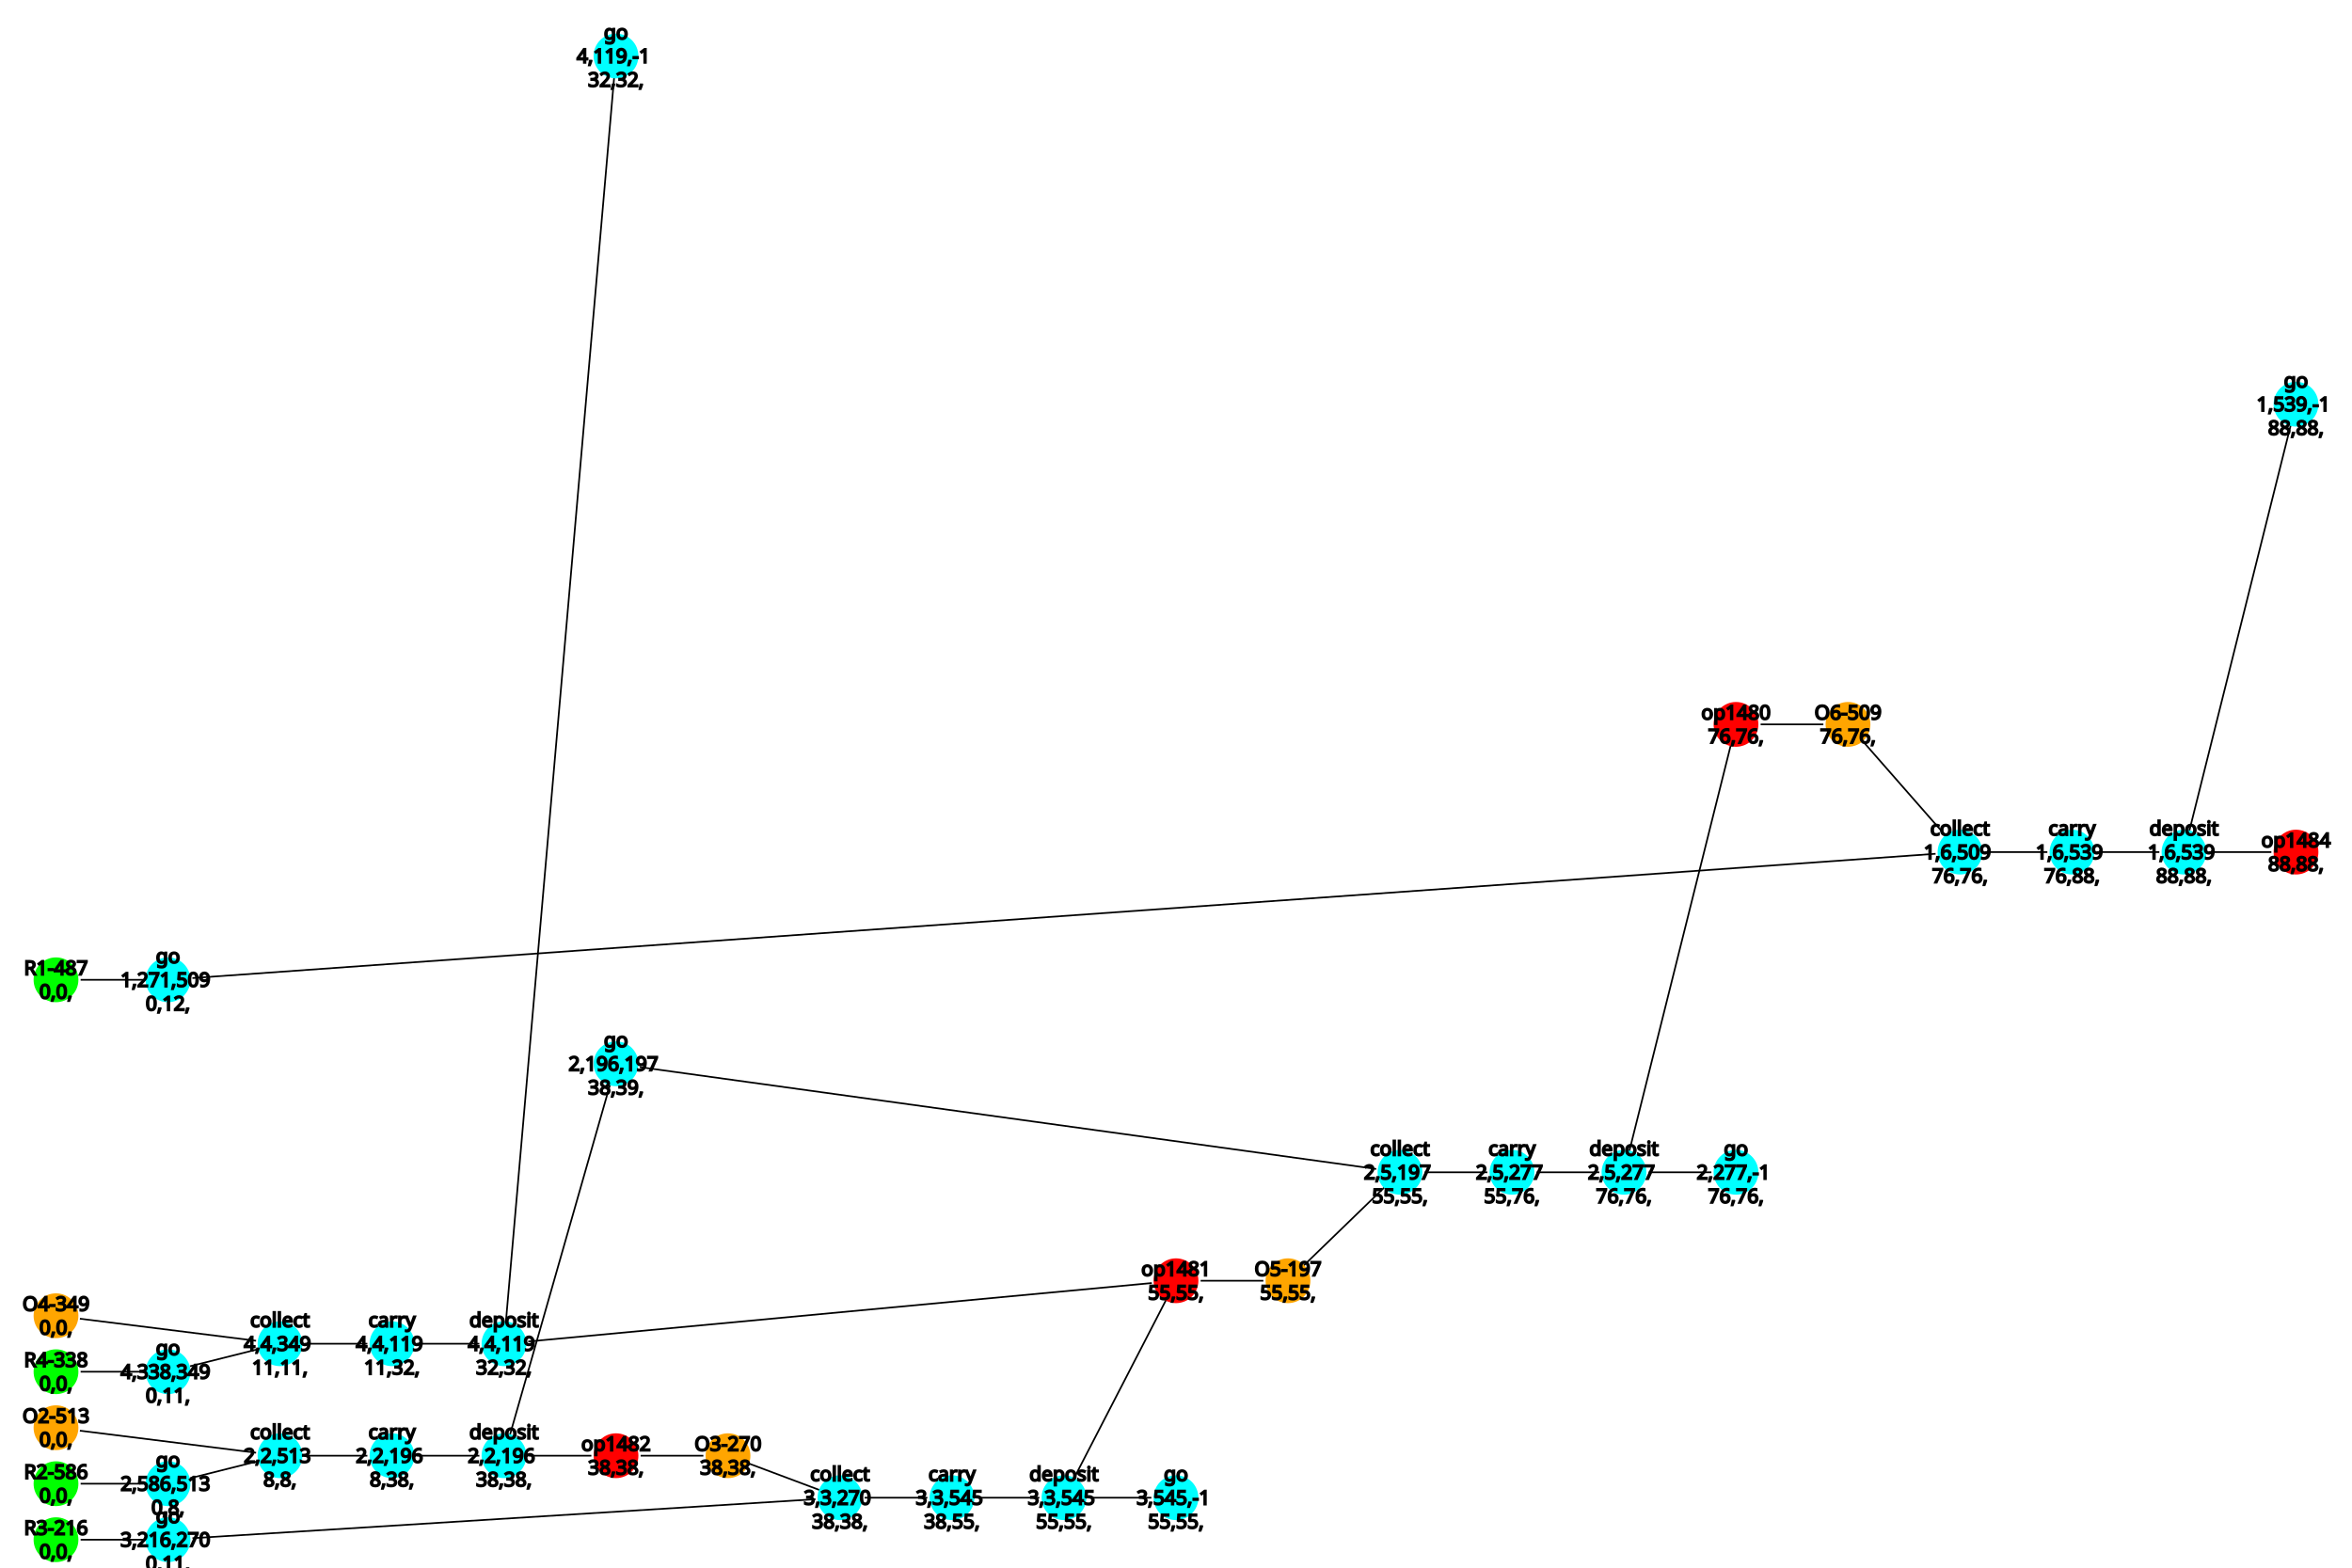
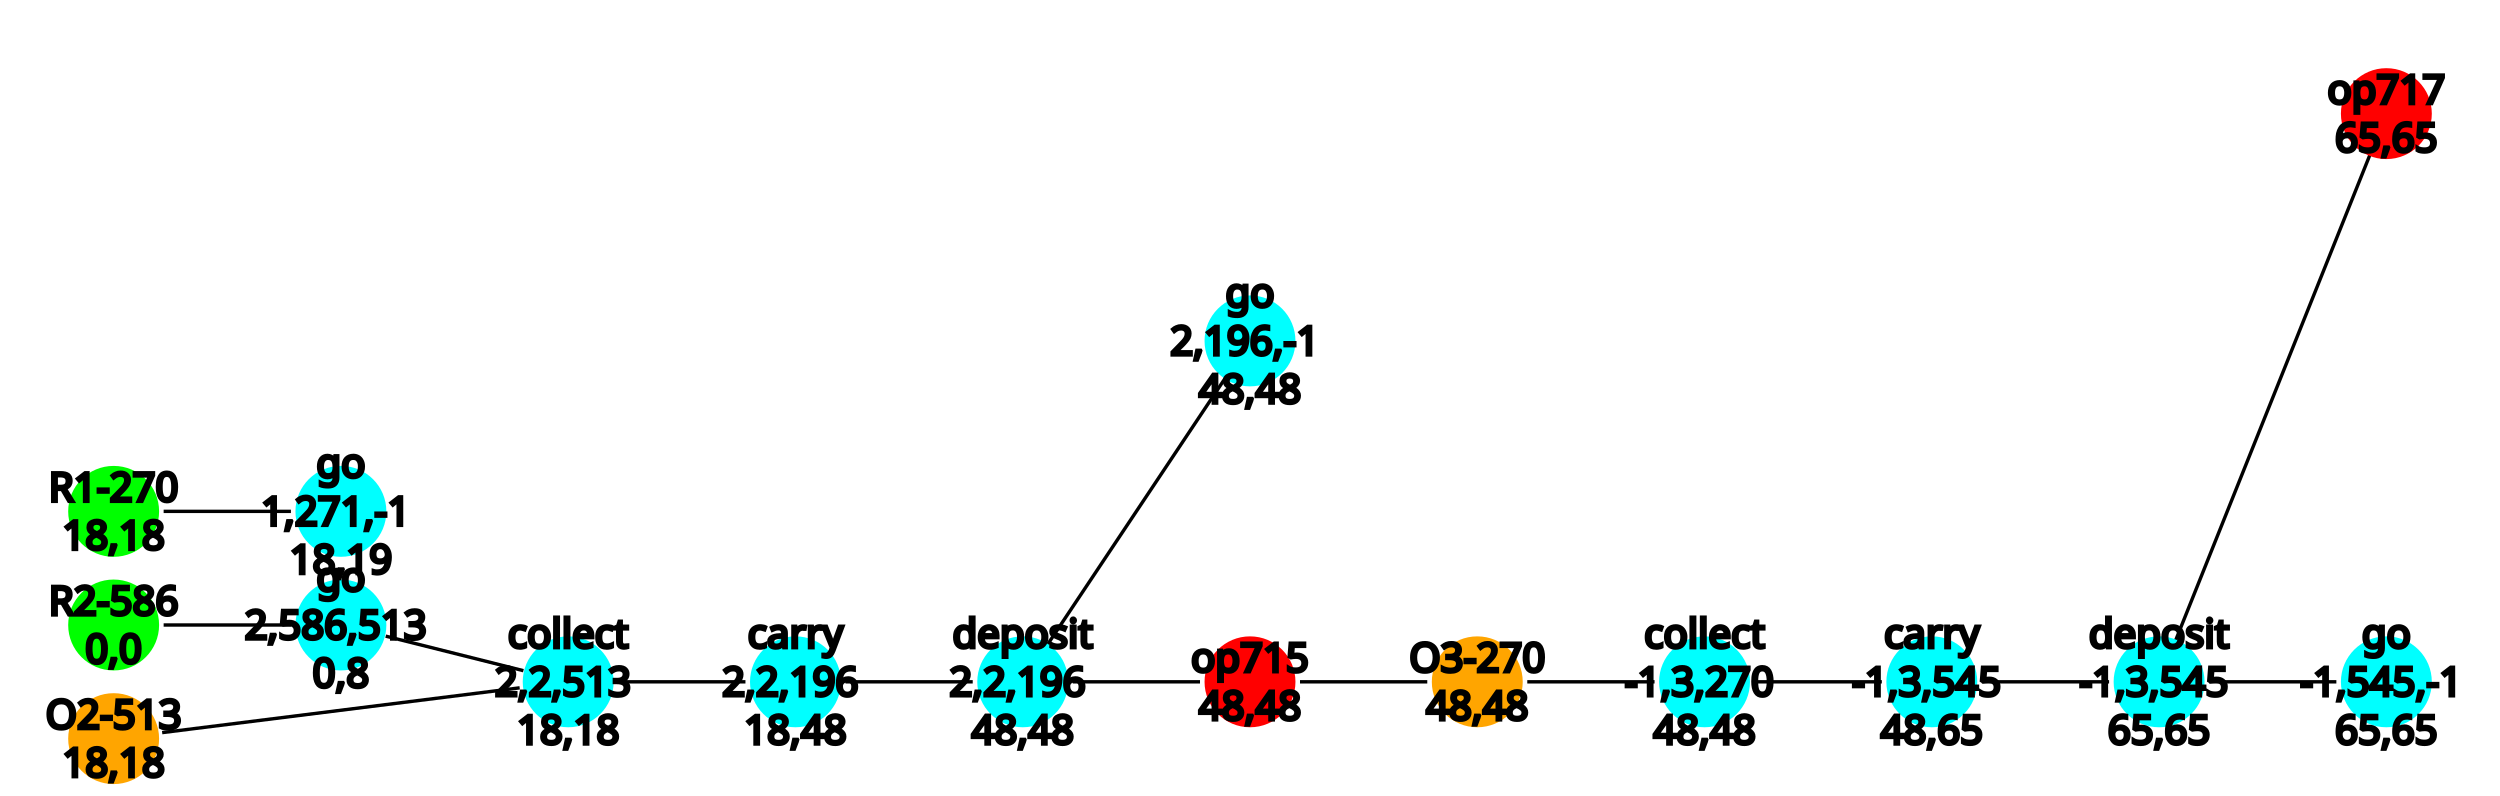
- <svg xmlns="http://www.w3.org/2000/svg" version="1.2" width="420mm" height="280mm" viewBox="0 0 420 280" stroke="none" fill="#000000" stroke-width="0.3" font-size="3.88">
+ <svg xmlns="http://www.w3.org/2000/svg" version="1.2" width="220mm" height="70mm" viewBox="0 0 220 70" stroke="none" fill="#000000" stroke-width="0.3" font-size="3.88">
  <defs>
    <marker id="arrow" markerWidth="15" markerHeight="7" refX="5" refY="3.5" orient="auto" markerUnits="strokeWidth">
      <path d="M0,0 L15,3.5 L0,7 z" stroke="context-stroke" fill="context-stroke" />
    </marker>
  </defs>
-   <g stroke="#000000" id="img-e3151cf4-1">
-     <g transform="translate(40,262.5)">
-       <path fill="none" d="M-6.06,1.52 L 6.06 -1.52" class="primitive" />
-     </g>
-     <g transform="translate(380,152.19)">
-       <path fill="none" d="M-5.6,0 L 5.6 0" class="primitive" />
-     </g>
-     <g transform="translate(60,240)">
-       <path fill="none" d="M-5.6,0 L 5.6 0" class="primitive" />
-     </g>
-     <g transform="translate(160,267.5)">
-       <path fill="none" d="M-5.6,0 L 5.6 0" class="primitive" />
-     </g>
-     <g transform="translate(300,209.38)">
-       <path fill="none" d="M-5.6,0 L 5.6 0" class="primitive" />
-     </g>
-     <g transform="translate(300,169.38)">
-       <path fill="none" d="M-9.45,37.82 L 9.45 -37.82" class="primitive" />
-     </g>
-     <g transform="translate(40,242.5)">
-       <path fill="none" d="M-6.06,1.52 L 6.06 -1.52" class="primitive" />
-     </g>
-     <g transform="translate(240,219.06)">
-       <path fill="none" d="M-7.98,7.73 L 7.98 -7.73" class="primitive" />
-     </g>
-     <g transform="translate(280,209.38)">
-       <path fill="none" d="M-5.6,0 L 5.6 0" class="primitive" />
-     </g>
-     <g transform="translate(20,275)">
-       <path fill="none" d="M-5.6,0 L 5.6 0" class="primitive" />
-     </g>
-     <g transform="translate(20,175)">
-       <path fill="none" d="M-5.6,0 L 5.6 0" class="primitive" />
-     </g>
-     <g transform="translate(120,260)">
-       <path fill="none" d="M-5.6,0 L 5.6 0" class="primitive" />
-     </g>
-     <g transform="translate(100,260)">
-       <path fill="none" d="M-5.6,0 L 5.6 0" class="primitive" />
-     </g>
-     <g transform="translate(100,225)">
-       <path fill="none" d="M-9.38,32.82 L 9.38 -32.82" class="primitive" />
-     </g>
-     <g transform="translate(30,237.5)">
-       <path fill="none" d="M-15.73,-1.97 L 15.73 1.97" class="primitive" />
-     </g>
-     <g transform="translate(30,257.5)">
-       <path fill="none" d="M-15.73,-1.97 L 15.73 1.97" class="primitive" />
-     </g>
-     <g transform="translate(360,152.19)">
-       <path fill="none" d="M-5.6,0 L 5.6 0" class="primitive" />
-     </g>
-     <g transform="translate(60,260)">
-       <path fill="none" d="M-5.6,0 L 5.6 0" class="primitive" />
-     </g>
-     <g transform="translate(320,129.38)">
-       <path fill="none" d="M-5.6,0 L 5.6 0" class="primitive" />
-     </g>
-     <g transform="translate(100,125)">
-       <path fill="none" d="M-9.81,112.8 L 9.81 -112.8" class="primitive" />
-     </g>
-     <g transform="translate(150,234.38)">
-       <path fill="none" d="M-55.68,5.22 L 55.68 -5.22" class="primitive" />
-     </g>
-     <g transform="translate(90,271.25)">
-       <path fill="none" d="M-55.63,3.48 L 55.63 -3.48" class="primitive" />
-     </g>
-     <g transform="translate(180,199.69)">
-       <path fill="none" d="M-65.76,-9.1 L 65.76 9.1" class="primitive" />
-     </g>
-     <g transform="translate(200,267.5)">
-       <path fill="none" d="M-5.6,0 L 5.6 0" class="primitive" />
-     </g>
-     <g transform="translate(200,248.12)">
-       <path fill="none" d="M-8.9,17.24 L 8.9 -17.24" class="primitive" />
-     </g>
-     <g transform="translate(20,245)">
-       <path fill="none" d="M-5.6,0 L 5.6 0" class="primitive" />
-     </g>
-     <g transform="translate(80,260)">
-       <path fill="none" d="M-5.6,0 L 5.6 0" class="primitive" />
-     </g>
-     <g transform="translate(20,265)">
-       <path fill="none" d="M-5.6,0 L 5.6 0" class="primitive" />
-     </g>
-     <g transform="translate(260,209.38)">
-       <path fill="none" d="M-5.6,0 L 5.6 0" class="primitive" />
-     </g>
-     <g transform="translate(140,263.75)">
-       <path fill="none" d="M-6.48,-2.43 L 6.48 2.43" class="primitive" />
-     </g>
-     <g transform="translate(80,240)">
-       <path fill="none" d="M-5.6,0 L 5.6 0" class="primitive" />
-     </g>
-     <g transform="translate(400,152.19)">
-       <path fill="none" d="M-5.6,0 L 5.6 0" class="primitive" />
-     </g>
-     <g transform="translate(400,112.19)">
-       <path fill="none" d="M-9.45,37.82 L 9.45 -37.82" class="primitive" />
-     </g>
-     <g transform="translate(180,267.5)">
-       <path fill="none" d="M-5.6,0 L 5.6 0" class="primitive" />
-     </g>
-     <g transform="translate(190,163.59)">
-       <path fill="none" d="M-155.64,11.1 L 155.64 -11.1" class="primitive" />
-     </g>
-     <g transform="translate(340,140.78)">
-       <path fill="none" d="M-8.23,-9.39 L 8.23 9.39" class="primitive" />
-     </g>
-     <g transform="translate(220,228.75)">
-       <path fill="none" d="M-5.6,0 L 5.6 0" class="primitive" />
-     </g>
-   </g>
-   <g fill="#00FFFF" id="img-e3151cf4-2">
-     <g transform="translate(30,265)">
-       <circle cx="0" cy="0" r="4" class="primitive" />
-     </g>
-   </g>
-   <g fill="#00FFFF" id="img-e3151cf4-3">
-     <g transform="translate(370,152.19)">
-       <circle cx="0" cy="0" r="4" class="primitive" />
-     </g>
-   </g>
-   <g fill="#00FFFF" id="img-e3151cf4-4">
-     <g transform="translate(210,267.5)">
-       <circle cx="0" cy="0" r="4" class="primitive" />
-     </g>
-   </g>
-   <g fill="#00FFFF" id="img-e3151cf4-5">
-     <g transform="translate(310,209.38)">
-       <circle cx="0" cy="0" r="4" class="primitive" />
-     </g>
-   </g>
-   <g fill="#FF0000" id="img-e3151cf4-6">
-     <g transform="translate(410,152.19)">
-       <circle cx="0" cy="0" r="4" class="primitive" />
-     </g>
-   </g>
-   <g fill="#00FFFF" id="img-e3151cf4-7">
-     <g transform="translate(50,240)">
-       <circle cx="0" cy="0" r="4" class="primitive" />
-     </g>
-   </g>
-   <g fill="#00FFFF" id="img-e3151cf4-8">
-     <g transform="translate(150,267.5)">
-       <circle cx="0" cy="0" r="4" class="primitive" />
-     </g>
-   </g>
-   <g fill="#00FFFF" id="img-e3151cf4-9">
-     <g transform="translate(290,209.38)">
-       <circle cx="0" cy="0" r="4" class="primitive" />
-     </g>
-   </g>
-   <g fill="#00FFFF" id="img-e3151cf4-10">
-     <g transform="translate(30,245)">
-       <circle cx="0" cy="0" r="4" class="primitive" />
-     </g>
-   </g>
-   <g fill="#FFA500" id="img-e3151cf4-11">
-     <g transform="translate(230,228.75)">
-       <circle cx="0" cy="0" r="4" class="primitive" />
-     </g>
-   </g>
-   <g fill="#00FFFF" id="img-e3151cf4-12">
-     <g transform="translate(270,209.38)">
-       <circle cx="0" cy="0" r="4" class="primitive" />
-     </g>
-   </g>
-   <g fill="#00FF00" id="img-e3151cf4-13">
-     <g transform="translate(10,275)">
-       <circle cx="0" cy="0" r="4" class="primitive" />
-     </g>
-   </g>
-   <g fill="#00FF00" id="img-e3151cf4-14">
-     <g transform="translate(10,175)">
-       <circle cx="0" cy="0" r="4" class="primitive" />
-     </g>
-   </g>
-   <g fill="#FF0000" id="img-e3151cf4-15">
-     <g transform="translate(110,260)">
-       <circle cx="0" cy="0" r="4" class="primitive" />
-     </g>
-   </g>
-   <g fill="#00FFFF" id="img-e3151cf4-16">
-     <g transform="translate(90,260)">
-       <circle cx="0" cy="0" r="4" class="primitive" />
-     </g>
-   </g>
-   <g fill="#00FFFF" id="img-e3151cf4-17">
-     <g transform="translate(410,72.19)">
-       <circle cx="0" cy="0" r="4" class="primitive" />
-     </g>
-   </g>
-   <g fill="#FFA500" id="img-e3151cf4-18">
-     <g transform="translate(10,235)">
-       <circle cx="0" cy="0" r="4" class="primitive" />
-     </g>
-   </g>
-   <g fill="#FFA500" id="img-e3151cf4-19">
-     <g transform="translate(10,255)">
-       <circle cx="0" cy="0" r="4" class="primitive" />
-     </g>
-   </g>
-   <g fill="#00FFFF" id="img-e3151cf4-20">
-     <g transform="translate(350,152.19)">
-       <circle cx="0" cy="0" r="4" class="primitive" />
-     </g>
-   </g>
-   <g fill="#00FFFF" id="img-e3151cf4-21">
-     <g transform="translate(50,260)">
-       <circle cx="0" cy="0" r="4" class="primitive" />
-     </g>
-   </g>
-   <g fill="#FF0000" id="img-e3151cf4-22">
-     <g transform="translate(310,129.38)">
-       <circle cx="0" cy="0" r="4" class="primitive" />
-     </g>
-   </g>
-   <g fill="#00FFFF" id="img-e3151cf4-23">
-     <g transform="translate(90,240)">
-       <circle cx="0" cy="0" r="4" class="primitive" />
-     </g>
-   </g>
-   <g fill="#00FFFF" id="img-e3151cf4-24">
-     <g transform="translate(30,275)">
-       <circle cx="0" cy="0" r="4" class="primitive" />
-     </g>
-   </g>
-   <g fill="#00FFFF" id="img-e3151cf4-25">
-     <g transform="translate(110,190)">
-       <circle cx="0" cy="0" r="4" class="primitive" />
-     </g>
-   </g>
-   <g fill="#00FFFF" id="img-e3151cf4-26">
-     <g transform="translate(190,267.5)">
-       <circle cx="0" cy="0" r="4" class="primitive" />
-     </g>
-   </g>
-   <g fill="#00FF00" id="img-e3151cf4-27">
-     <g transform="translate(10,245)">
-       <circle cx="0" cy="0" r="4" class="primitive" />
-     </g>
-   </g>
-   <g fill="#00FFFF" id="img-e3151cf4-28">
-     <g transform="translate(70,260)">
-       <circle cx="0" cy="0" r="4" class="primitive" />
-     </g>
-   </g>
-   <g fill="#00FFFF" id="img-e3151cf4-29">
-     <g transform="translate(110,10)">
-       <circle cx="0" cy="0" r="4" class="primitive" />
-     </g>
-   </g>
-   <g fill="#00FF00" id="img-e3151cf4-30">
-     <g transform="translate(10,265)">
-       <circle cx="0" cy="0" r="4" class="primitive" />
-     </g>
-   </g>
-   <g fill="#00FFFF" id="img-e3151cf4-31">
-     <g transform="translate(250,209.38)">
-       <circle cx="0" cy="0" r="4" class="primitive" />
-     </g>
-   </g>
-   <g fill="#FFA500" id="img-e3151cf4-32">
-     <g transform="translate(130,260)">
-       <circle cx="0" cy="0" r="4" class="primitive" />
-     </g>
-   </g>
-   <g fill="#00FFFF" id="img-e3151cf4-33">
-     <g transform="translate(70,240)">
-       <circle cx="0" cy="0" r="4" class="primitive" />
-     </g>
-   </g>
-   <g fill="#00FFFF" id="img-e3151cf4-34">
-     <g transform="translate(390,152.19)">
-       <circle cx="0" cy="0" r="4" class="primitive" />
-     </g>
-   </g>
-   <g fill="#00FFFF" id="img-e3151cf4-35">
-     <g transform="translate(170,267.5)">
-       <circle cx="0" cy="0" r="4" class="primitive" />
-     </g>
-   </g>
-   <g fill="#00FFFF" id="img-e3151cf4-36">
-     <g transform="translate(30,175)">
-       <circle cx="0" cy="0" r="4" class="primitive" />
-     </g>
-   </g>
-   <g fill="#FFA500" id="img-e3151cf4-37">
-     <g transform="translate(330,129.38)">
-       <circle cx="0" cy="0" r="4" class="primitive" />
-     </g>
-   </g>
-   <g fill="#FF0000" id="img-e3151cf4-38">
-     <g transform="translate(210,228.75)">
-       <circle cx="0" cy="0" r="4" class="primitive" />
-     </g>
-   </g>
-   <g font-family="futura" font-size="3.53" stroke="#000000" id="img-e3151cf4-39">
-     <g transform="translate(30,265)">
+   <g stroke="#000000" id="img-2d691144-1">
+     <g transform="translate(120,60)">
+       <path fill="none" d="M-5.6,0 L 5.6 0" class="primitive" />
+     </g>
+     <g transform="translate(100,60)">
+       <path fill="none" d="M-5.6,0 L 5.6 0" class="primitive" />
+     </g>
+     <g transform="translate(100,45)">
+       <path fill="none" d="M-8.61,12.91 L 8.61 -12.91" class="primitive" />
+     </g>
+     <g transform="translate(30,62.5)">
+       <path fill="none" d="M-15.73,1.97 L 15.73 -1.97" class="primitive" />
+     </g>
+     <g transform="translate(140,60)">
+       <path fill="none" d="M-5.6,0 L 5.6 0" class="primitive" />
+     </g>
+     <g transform="translate(160,60)">
+       <path fill="none" d="M-5.6,0 L 5.6 0" class="primitive" />
+     </g>
+     <g transform="translate(40,57.5)">
+       <path fill="none" d="M-6.06,-1.52 L 6.06 1.52" class="primitive" />
+     </g>
+     <g transform="translate(200,60)">
+       <path fill="none" d="M-5.6,0 L 5.6 0" class="primitive" />
+     </g>
+     <g transform="translate(200,35)">
+       <path fill="none" d="M-9.14,22.84 L 9.14 -22.84" class="primitive" />
+     </g>
+     <g transform="translate(80,60)">
+       <path fill="none" d="M-5.6,0 L 5.6 0" class="primitive" />
+     </g>
+     <g transform="translate(180,60)">
+       <path fill="none" d="M-5.6,0 L 5.6 0" class="primitive" />
+     </g>
+     <g transform="translate(20,55)">
+       <path fill="none" d="M-5.6,0 L 5.6 0" class="primitive" />
+     </g>
+     <g transform="translate(20,45)">
+       <path fill="none" d="M-5.6,0 L 5.6 0" class="primitive" />
+     </g>
+     <g transform="translate(60,60)">
+       <path fill="none" d="M-5.6,0 L 5.6 0" class="primitive" />
+     </g>
+   </g>
+   <g fill="#FF0000" id="img-2d691144-2">
+     <g transform="translate(110,60)">
+       <circle cx="0" cy="0" r="4" class="primitive" />
+     </g>
+   </g>
+   <g fill="#00FFFF" id="img-2d691144-3">
+     <g transform="translate(90,60)">
+       <circle cx="0" cy="0" r="4" class="primitive" />
+     </g>
+   </g>
+   <g fill="#FFA500" id="img-2d691144-4">
+     <g transform="translate(10,65)">
+       <circle cx="0" cy="0" r="4" class="primitive" />
+     </g>
+   </g>
+   <g fill="#FFA500" id="img-2d691144-5">
+     <g transform="translate(130,60)">
+       <circle cx="0" cy="0" r="4" class="primitive" />
+     </g>
+   </g>
+   <g fill="#00FFFF" id="img-2d691144-6">
+     <g transform="translate(210,60)">
+       <circle cx="0" cy="0" r="4" class="primitive" />
+     </g>
+   </g>
+   <g fill="#00FFFF" id="img-2d691144-7">
+     <g transform="translate(150,60)">
+       <circle cx="0" cy="0" r="4" class="primitive" />
+     </g>
+   </g>
+   <g fill="#00FFFF" id="img-2d691144-8">
+     <g transform="translate(30,55)">
+       <circle cx="0" cy="0" r="4" class="primitive" />
+     </g>
+   </g>
+   <g fill="#00FFFF" id="img-2d691144-9">
+     <g transform="translate(190,60)">
+       <circle cx="0" cy="0" r="4" class="primitive" />
+     </g>
+   </g>
+   <g fill="#00FFFF" id="img-2d691144-10">
+     <g transform="translate(30,45)">
+       <circle cx="0" cy="0" r="4" class="primitive" />
+     </g>
+   </g>
+   <g fill="#00FFFF" id="img-2d691144-11">
+     <g transform="translate(70,60)">
+       <circle cx="0" cy="0" r="4" class="primitive" />
+     </g>
+   </g>
+   <g fill="#00FFFF" id="img-2d691144-12">
+     <g transform="translate(110,30)">
+       <circle cx="0" cy="0" r="4" class="primitive" />
+     </g>
+   </g>
+   <g fill="#00FFFF" id="img-2d691144-13">
+     <g transform="translate(170,60)">
+       <circle cx="0" cy="0" r="4" class="primitive" />
+     </g>
+   </g>
+   <g fill="#FF0000" id="img-2d691144-14">
+     <g transform="translate(210,10)">
+       <circle cx="0" cy="0" r="4" class="primitive" />
+     </g>
+   </g>
+   <g fill="#00FF00" id="img-2d691144-15">
+     <g transform="translate(10,55)">
+       <circle cx="0" cy="0" r="4" class="primitive" />
+     </g>
+   </g>
+   <g fill="#00FF00" id="img-2d691144-16">
+     <g transform="translate(10,45)">
+       <circle cx="0" cy="0" r="4" class="primitive" />
+     </g>
+   </g>
+   <g fill="#00FFFF" id="img-2d691144-17">
+     <g transform="translate(50,60)">
+       <circle cx="0" cy="0" r="4" class="primitive" />
+     </g>
+   </g>
+   <g font-family="futura" font-size="3.53" stroke="#000000" id="img-2d691144-18">
+     <g transform="translate(110,60)">
+       <g class="primitive">
+         <text text-anchor="middle" dy="-0.25em">op715<tspan x="0" dy="1.2em">48,48</tspan>
+         </text>
+       </g>
+     </g>
+     <g transform="translate(90,60)">
+       <g class="primitive">
+         <text text-anchor="middle" dy="-0.85em">deposit<tspan x="0" dy="1.2em">2,2,196</tspan>
+           <tspan x="0" dy="1.2em">48,48</tspan>
+         </text>
+       </g>
+     </g>
+     <g transform="translate(10,65)">
+       <g class="primitive">
+         <text text-anchor="middle" dy="-0.25em">O2-513<tspan x="0" dy="1.2em">18,18</tspan>
+         </text>
+       </g>
+     </g>
+     <g transform="translate(130,60)">
+       <g class="primitive">
+         <text text-anchor="middle" dy="-0.25em">O3-270<tspan x="0" dy="1.2em">48,48</tspan>
+         </text>
+       </g>
+     </g>
+     <g transform="translate(210,60)">
+       <g class="primitive">
+         <text text-anchor="middle" dy="-0.85em">go<tspan x="0" dy="1.2em">-1,545,-1</tspan>
+           <tspan x="0" dy="1.2em">65,65</tspan>
+         </text>
+       </g>
+     </g>
+     <g transform="translate(150,60)">
+       <g class="primitive">
+         <text text-anchor="middle" dy="-0.85em">collect<tspan x="0" dy="1.2em">-1,3,270</tspan>
+           <tspan x="0" dy="1.2em">48,48</tspan>
+         </text>
+       </g>
+     </g>
+     <g transform="translate(30,55)">
      <g class="primitive">
        <text text-anchor="middle" dy="-0.85em">go<tspan x="0" dy="1.2em">2,586,513</tspan>
-           <tspan x="0" dy="1.2em">0,8,</tspan>
-         </text>
-       </g>
-     </g>
-     <g transform="translate(370,152.19)">
-       <g class="primitive">
-         <text text-anchor="middle" dy="-0.85em">carry<tspan x="0" dy="1.2em">1,6,539</tspan>
-           <tspan x="0" dy="1.2em">76,88,</tspan>
-         </text>
-       </g>
-     </g>
-     <g transform="translate(210,267.5)">
-       <g class="primitive">
-         <text text-anchor="middle" dy="-0.85em">go<tspan x="0" dy="1.2em">3,545,-1</tspan>
-           <tspan x="0" dy="1.2em">55,55,</tspan>
-         </text>
-       </g>
-     </g>
-     <g transform="translate(310,209.38)">
-       <g class="primitive">
-         <text text-anchor="middle" dy="-0.85em">go<tspan x="0" dy="1.2em">2,277,-1</tspan>
-           <tspan x="0" dy="1.2em">76,76,</tspan>
-         </text>
-       </g>
-     </g>
-     <g transform="translate(410,152.19)">
-       <g class="primitive">
-         <text text-anchor="middle" dy="-0.25em">op1484<tspan x="0" dy="1.2em">88,88,</tspan>
-         </text>
-       </g>
-     </g>
-     <g transform="translate(50,240)">
-       <g class="primitive">
-         <text text-anchor="middle" dy="-0.85em">collect<tspan x="0" dy="1.2em">4,4,349</tspan>
-           <tspan x="0" dy="1.2em">11,11,</tspan>
-         </text>
-       </g>
-     </g>
-     <g transform="translate(150,267.5)">
-       <g class="primitive">
-         <text text-anchor="middle" dy="-0.85em">collect<tspan x="0" dy="1.2em">3,3,270</tspan>
-           <tspan x="0" dy="1.2em">38,38,</tspan>
-         </text>
-       </g>
-     </g>
-     <g transform="translate(290,209.38)">
-       <g class="primitive">
-         <text text-anchor="middle" dy="-0.85em">deposit<tspan x="0" dy="1.2em">2,5,277</tspan>
-           <tspan x="0" dy="1.2em">76,76,</tspan>
-         </text>
-       </g>
-     </g>
-     <g transform="translate(30,245)">
-       <g class="primitive">
-         <text text-anchor="middle" dy="-0.85em">go<tspan x="0" dy="1.2em">4,338,349</tspan>
-           <tspan x="0" dy="1.2em">0,11,</tspan>
-         </text>
-       </g>
-     </g>
-     <g transform="translate(230,228.75)">
-       <g class="primitive">
-         <text text-anchor="middle" dy="-0.25em">O5-197<tspan x="0" dy="1.2em">55,55,</tspan>
-         </text>
-       </g>
-     </g>
-     <g transform="translate(270,209.38)">
-       <g class="primitive">
-         <text text-anchor="middle" dy="-0.85em">carry<tspan x="0" dy="1.2em">2,5,277</tspan>
-           <tspan x="0" dy="1.2em">55,76,</tspan>
-         </text>
-       </g>
-     </g>
-     <g transform="translate(10,275)">
-       <g class="primitive">
-         <text text-anchor="middle" dy="-0.25em">R3-216<tspan x="0" dy="1.2em">0,0,</tspan>
-         </text>
-       </g>
-     </g>
-     <g transform="translate(10,175)">
-       <g class="primitive">
-         <text text-anchor="middle" dy="-0.25em">R1-487<tspan x="0" dy="1.2em">0,0,</tspan>
-         </text>
-       </g>
-     </g>
-     <g transform="translate(110,260)">
-       <g class="primitive">
-         <text text-anchor="middle" dy="-0.25em">op1482<tspan x="0" dy="1.2em">38,38,</tspan>
-         </text>
-       </g>
-     </g>
-     <g transform="translate(90,260)">
-       <g class="primitive">
-         <text text-anchor="middle" dy="-0.85em">deposit<tspan x="0" dy="1.2em">2,2,196</tspan>
-           <tspan x="0" dy="1.2em">38,38,</tspan>
-         </text>
-       </g>
-     </g>
-     <g transform="translate(410,72.19)">
-       <g class="primitive">
-         <text text-anchor="middle" dy="-0.85em">go<tspan x="0" dy="1.2em">1,539,-1</tspan>
-           <tspan x="0" dy="1.2em">88,88,</tspan>
-         </text>
-       </g>
-     </g>
-     <g transform="translate(10,235)">
-       <g class="primitive">
-         <text text-anchor="middle" dy="-0.25em">O4-349<tspan x="0" dy="1.2em">0,0,</tspan>
-         </text>
-       </g>
-     </g>
-     <g transform="translate(10,255)">
-       <g class="primitive">
-         <text text-anchor="middle" dy="-0.25em">O2-513<tspan x="0" dy="1.2em">0,0,</tspan>
-         </text>
-       </g>
-     </g>
-     <g transform="translate(350,152.19)">
-       <g class="primitive">
-         <text text-anchor="middle" dy="-0.85em">collect<tspan x="0" dy="1.2em">1,6,509</tspan>
-           <tspan x="0" dy="1.2em">76,76,</tspan>
-         </text>
-       </g>
-     </g>
-     <g transform="translate(50,260)">
+           <tspan x="0" dy="1.2em">0,8</tspan>
+         </text>
+       </g>
+     </g>
+     <g transform="translate(190,60)">
+       <g class="primitive">
+         <text text-anchor="middle" dy="-0.85em">deposit<tspan x="0" dy="1.2em">-1,3,545</tspan>
+           <tspan x="0" dy="1.2em">65,65</tspan>
+         </text>
+       </g>
+     </g>
+     <g transform="translate(30,45)">
+       <g class="primitive">
+         <text text-anchor="middle" dy="-0.85em">go<tspan x="0" dy="1.2em">1,271,-1</tspan>
+           <tspan x="0" dy="1.2em">18,19</tspan>
+         </text>
+       </g>
+     </g>
+     <g transform="translate(70,60)">
+       <g class="primitive">
+         <text text-anchor="middle" dy="-0.85em">carry<tspan x="0" dy="1.2em">2,2,196</tspan>
+           <tspan x="0" dy="1.2em">18,48</tspan>
+         </text>
+       </g>
+     </g>
+     <g transform="translate(110,30)">
+       <g class="primitive">
+         <text text-anchor="middle" dy="-0.85em">go<tspan x="0" dy="1.2em">2,196,-1</tspan>
+           <tspan x="0" dy="1.2em">48,48</tspan>
+         </text>
+       </g>
+     </g>
+     <g transform="translate(170,60)">
+       <g class="primitive">
+         <text text-anchor="middle" dy="-0.85em">carry<tspan x="0" dy="1.2em">-1,3,545</tspan>
+           <tspan x="0" dy="1.2em">48,65</tspan>
+         </text>
+       </g>
+     </g>
+     <g transform="translate(210,10)">
+       <g class="primitive">
+         <text text-anchor="middle" dy="-0.25em">op717<tspan x="0" dy="1.2em">65,65</tspan>
+         </text>
+       </g>
+     </g>
+     <g transform="translate(10,55)">
+       <g class="primitive">
+         <text text-anchor="middle" dy="-0.25em">R2-586<tspan x="0" dy="1.2em">0,0</tspan>
+         </text>
+       </g>
+     </g>
+     <g transform="translate(10,45)">
+       <g class="primitive">
+         <text text-anchor="middle" dy="-0.25em">R1-270<tspan x="0" dy="1.2em">18,18</tspan>
+         </text>
+       </g>
+     </g>
+     <g transform="translate(50,60)">
      <g class="primitive">
        <text text-anchor="middle" dy="-0.85em">collect<tspan x="0" dy="1.2em">2,2,513</tspan>
-           <tspan x="0" dy="1.2em">8,8,</tspan>
-         </text>
-       </g>
-     </g>
-     <g transform="translate(310,129.38)">
-       <g class="primitive">
-         <text text-anchor="middle" dy="-0.25em">op1480<tspan x="0" dy="1.2em">76,76,</tspan>
-         </text>
-       </g>
-     </g>
-     <g transform="translate(90,240)">
-       <g class="primitive">
-         <text text-anchor="middle" dy="-0.85em">deposit<tspan x="0" dy="1.2em">4,4,119</tspan>
-           <tspan x="0" dy="1.2em">32,32,</tspan>
-         </text>
-       </g>
-     </g>
-     <g transform="translate(30,275)">
-       <g class="primitive">
-         <text text-anchor="middle" dy="-0.85em">go<tspan x="0" dy="1.2em">3,216,270</tspan>
-           <tspan x="0" dy="1.2em">0,11,</tspan>
-         </text>
-       </g>
-     </g>
-     <g transform="translate(110,190)">
-       <g class="primitive">
-         <text text-anchor="middle" dy="-0.85em">go<tspan x="0" dy="1.2em">2,196,197</tspan>
-           <tspan x="0" dy="1.2em">38,39,</tspan>
-         </text>
-       </g>
-     </g>
-     <g transform="translate(190,267.5)">
-       <g class="primitive">
-         <text text-anchor="middle" dy="-0.85em">deposit<tspan x="0" dy="1.2em">3,3,545</tspan>
-           <tspan x="0" dy="1.2em">55,55,</tspan>
-         </text>
-       </g>
-     </g>
-     <g transform="translate(10,245)">
-       <g class="primitive">
-         <text text-anchor="middle" dy="-0.25em">R4-338<tspan x="0" dy="1.2em">0,0,</tspan>
-         </text>
-       </g>
-     </g>
-     <g transform="translate(70,260)">
-       <g class="primitive">
-         <text text-anchor="middle" dy="-0.85em">carry<tspan x="0" dy="1.2em">2,2,196</tspan>
-           <tspan x="0" dy="1.2em">8,38,</tspan>
-         </text>
-       </g>
-     </g>
-     <g transform="translate(110,10)">
-       <g class="primitive">
-         <text text-anchor="middle" dy="-0.85em">go<tspan x="0" dy="1.2em">4,119,-1</tspan>
-           <tspan x="0" dy="1.2em">32,32,</tspan>
-         </text>
-       </g>
-     </g>
-     <g transform="translate(10,265)">
-       <g class="primitive">
-         <text text-anchor="middle" dy="-0.25em">R2-586<tspan x="0" dy="1.2em">0,0,</tspan>
-         </text>
-       </g>
-     </g>
-     <g transform="translate(250,209.38)">
-       <g class="primitive">
-         <text text-anchor="middle" dy="-0.85em">collect<tspan x="0" dy="1.2em">2,5,197</tspan>
-           <tspan x="0" dy="1.2em">55,55,</tspan>
-         </text>
-       </g>
-     </g>
-     <g transform="translate(130,260)">
-       <g class="primitive">
-         <text text-anchor="middle" dy="-0.25em">O3-270<tspan x="0" dy="1.2em">38,38,</tspan>
-         </text>
-       </g>
-     </g>
-     <g transform="translate(70,240)">
-       <g class="primitive">
-         <text text-anchor="middle" dy="-0.85em">carry<tspan x="0" dy="1.2em">4,4,119</tspan>
-           <tspan x="0" dy="1.2em">11,32,</tspan>
-         </text>
-       </g>
-     </g>
-     <g transform="translate(390,152.19)">
-       <g class="primitive">
-         <text text-anchor="middle" dy="-0.85em">deposit<tspan x="0" dy="1.2em">1,6,539</tspan>
-           <tspan x="0" dy="1.2em">88,88,</tspan>
-         </text>
-       </g>
-     </g>
-     <g transform="translate(170,267.5)">
-       <g class="primitive">
-         <text text-anchor="middle" dy="-0.85em">carry<tspan x="0" dy="1.2em">3,3,545</tspan>
-           <tspan x="0" dy="1.2em">38,55,</tspan>
-         </text>
-       </g>
-     </g>
-     <g transform="translate(30,175)">
-       <g class="primitive">
-         <text text-anchor="middle" dy="-0.85em">go<tspan x="0" dy="1.2em">1,271,509</tspan>
-           <tspan x="0" dy="1.2em">0,12,</tspan>
-         </text>
-       </g>
-     </g>
-     <g transform="translate(330,129.38)">
-       <g class="primitive">
-         <text text-anchor="middle" dy="-0.25em">O6-509<tspan x="0" dy="1.2em">76,76,</tspan>
-         </text>
-       </g>
-     </g>
-     <g transform="translate(210,228.75)">
-       <g class="primitive">
-         <text text-anchor="middle" dy="-0.25em">op1481<tspan x="0" dy="1.2em">55,55,</tspan>
+           <tspan x="0" dy="1.2em">18,18</tspan>
        </text>
      </g>
    </g>
  </g>
</svg>
